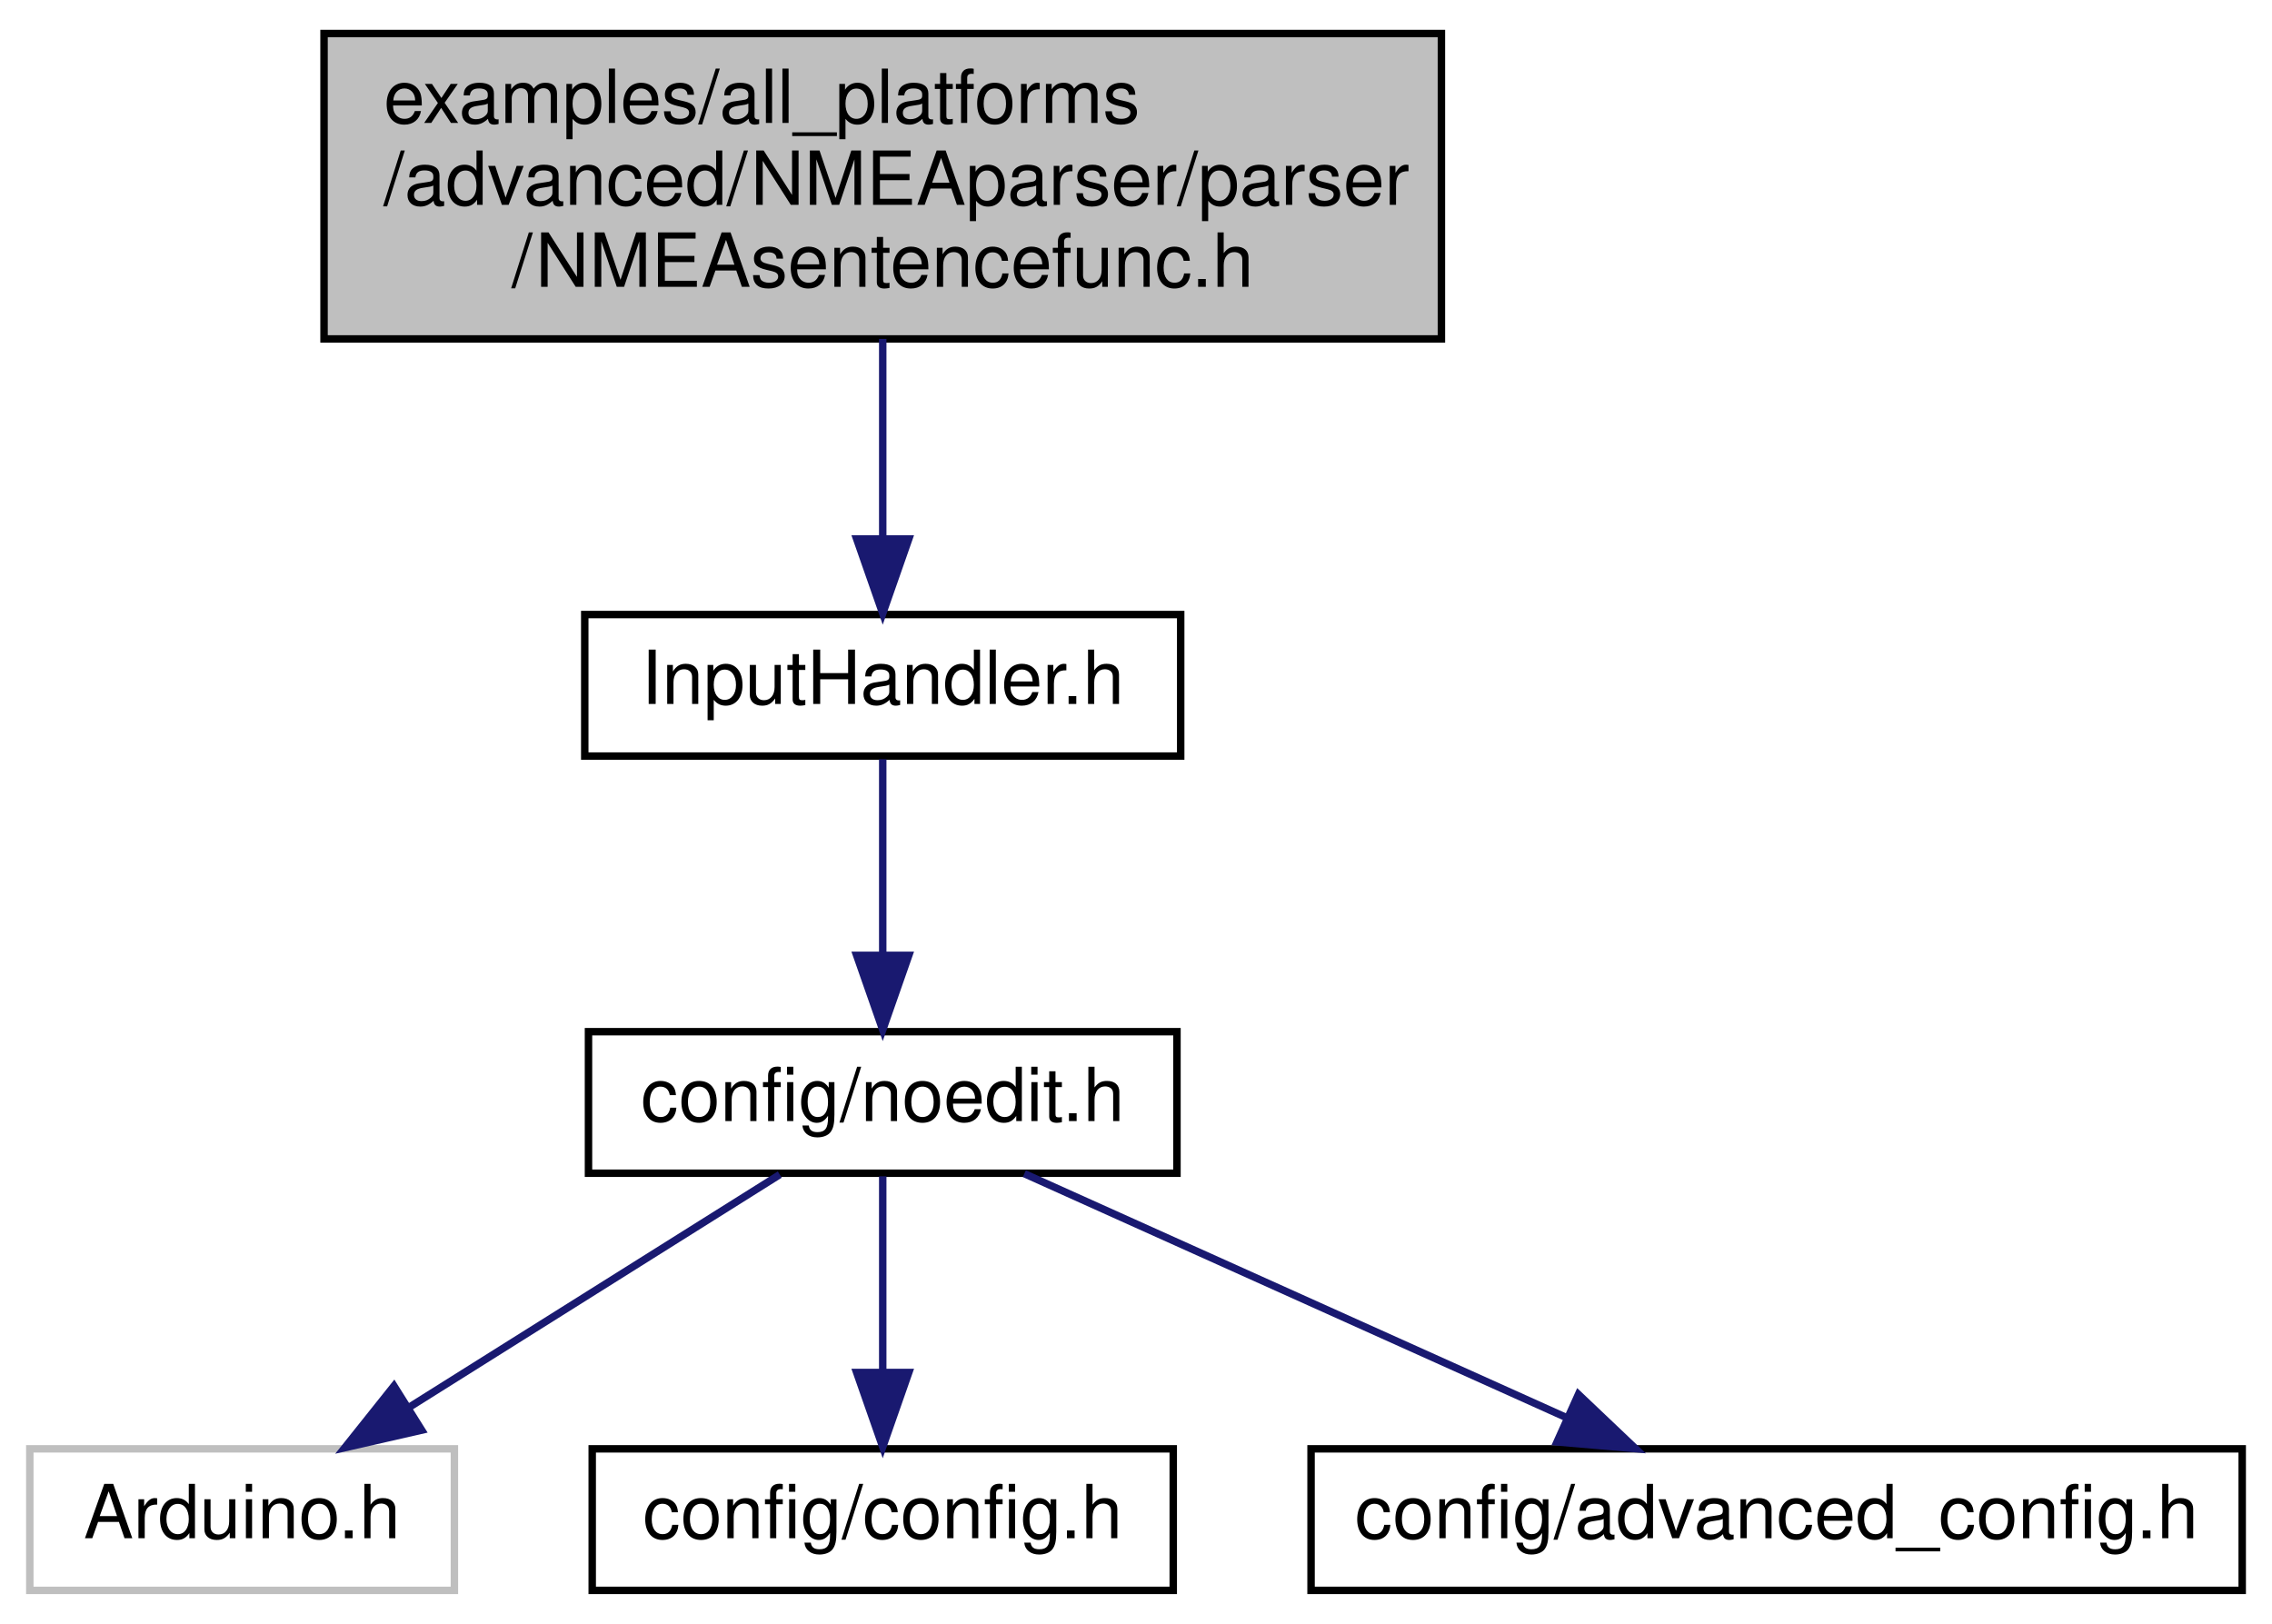
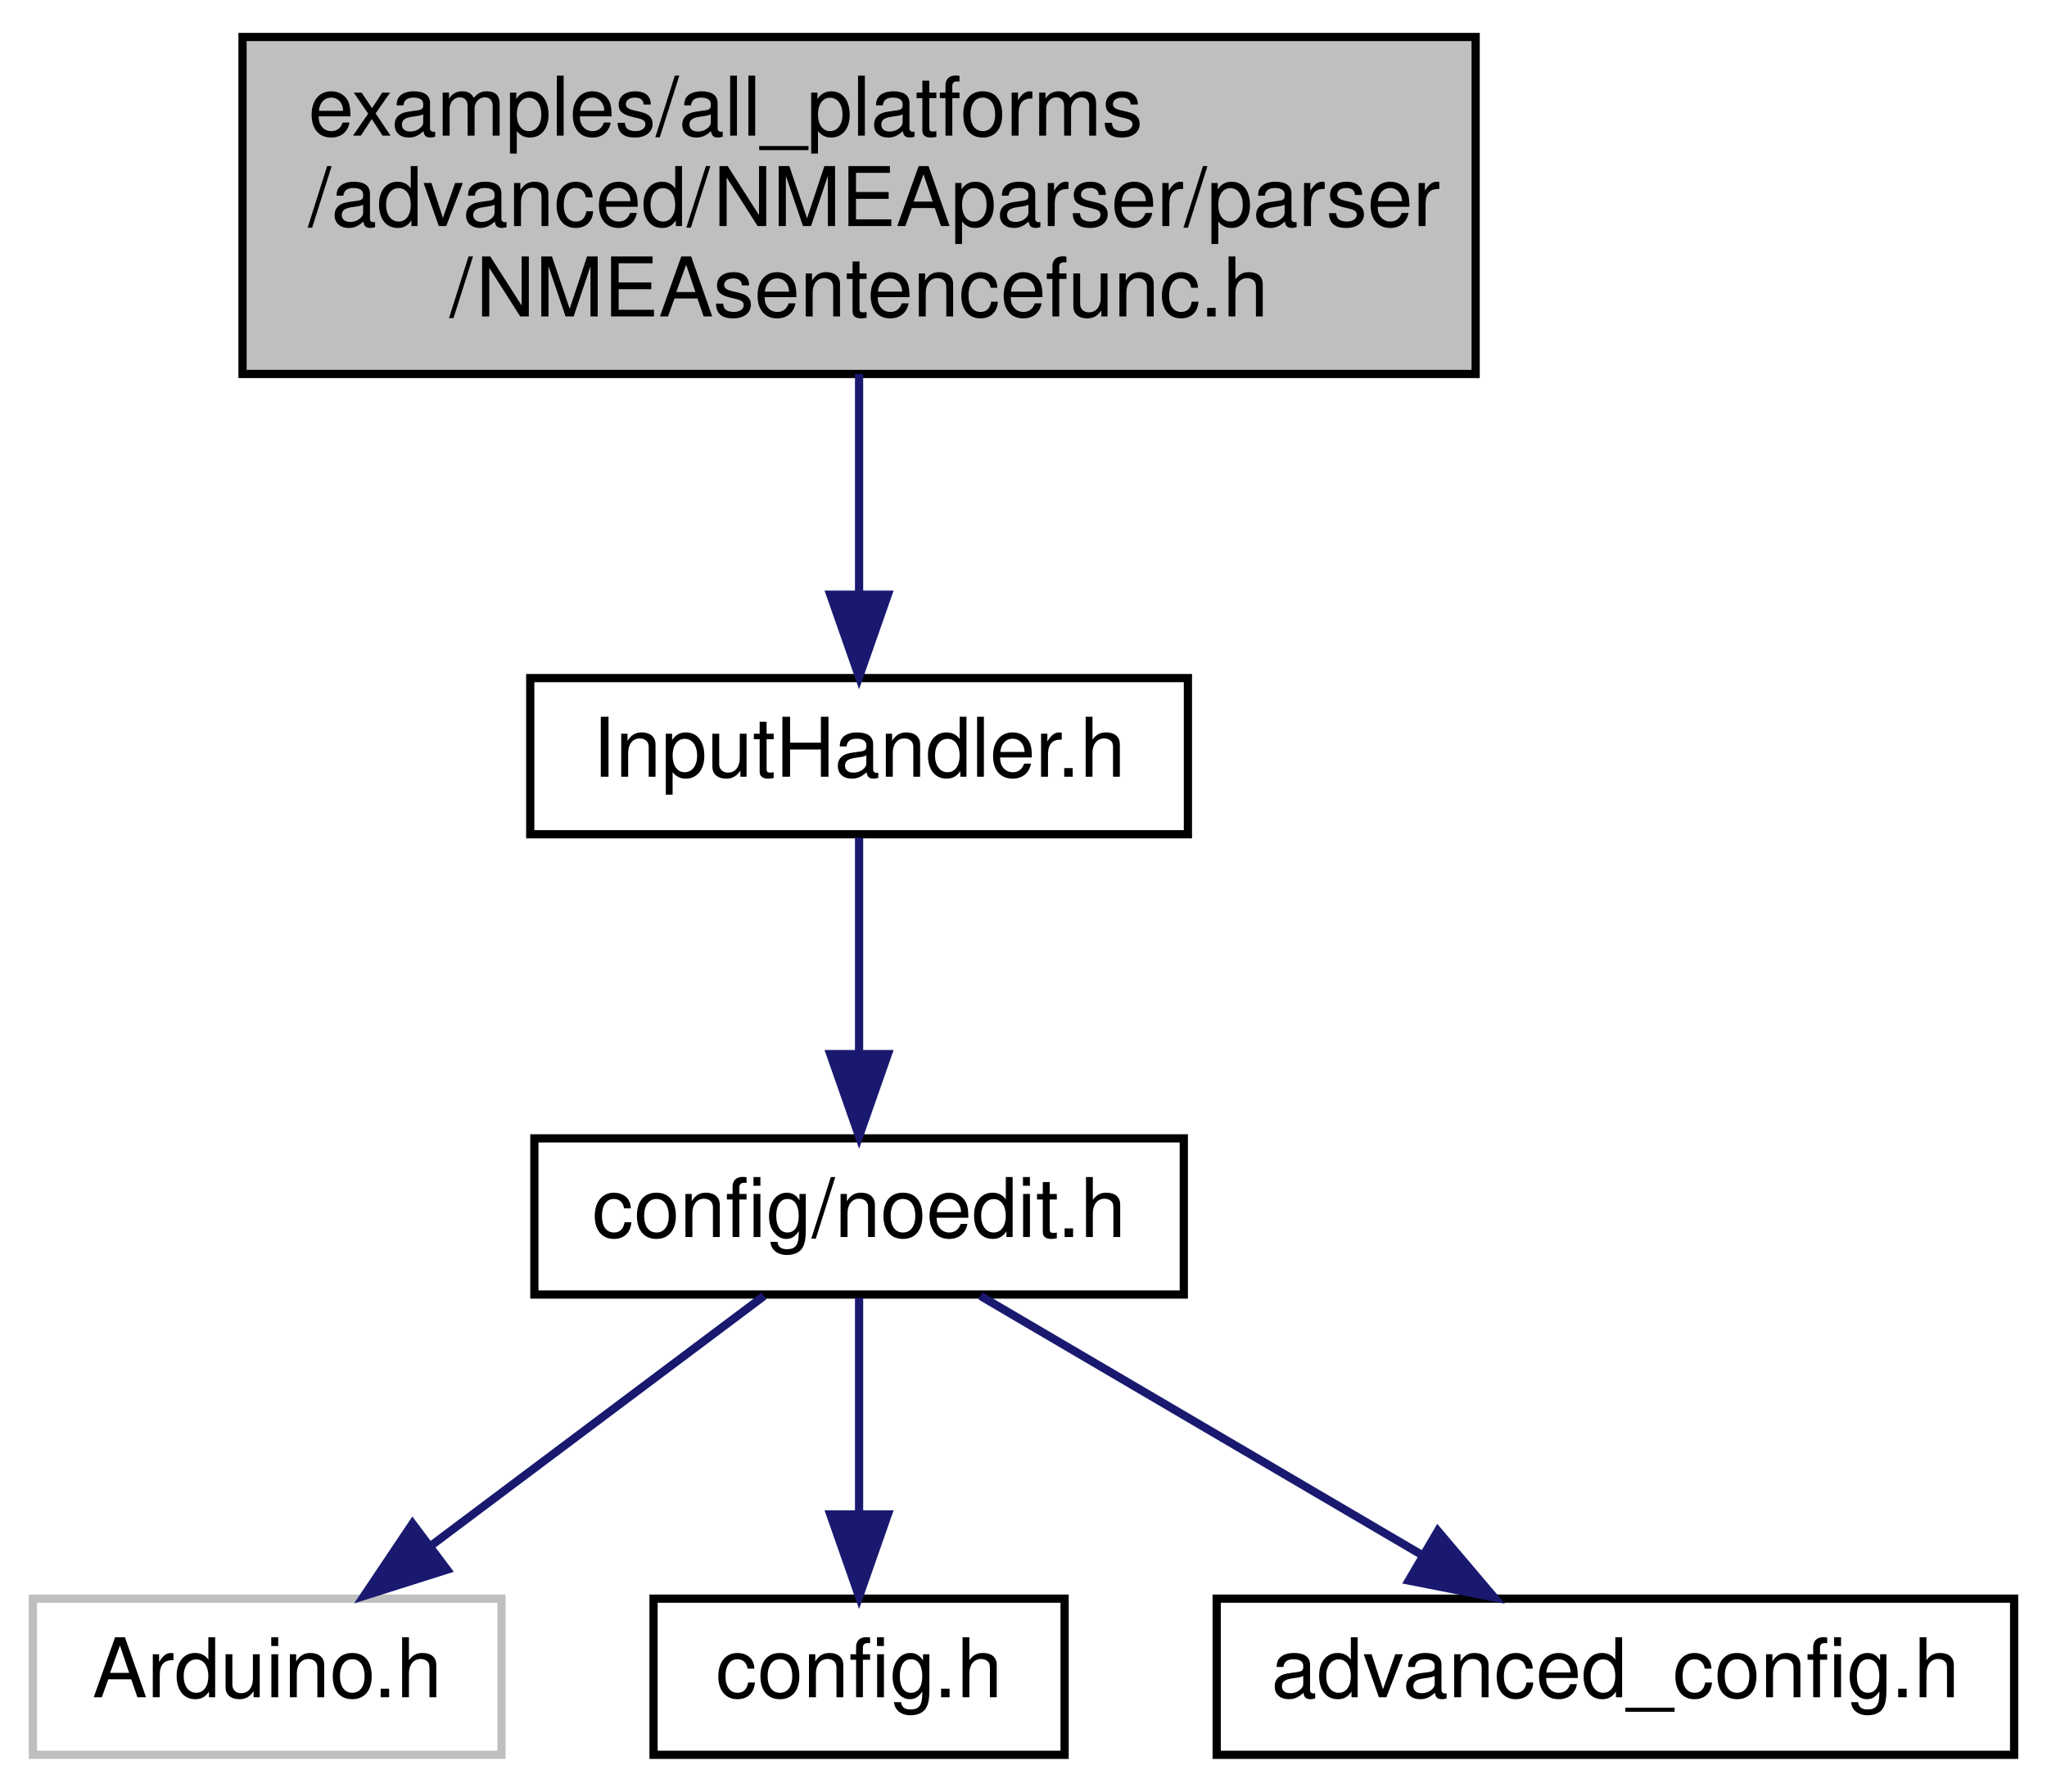
- <svg xmlns="http://www.w3.org/2000/svg" xmlns:xlink="http://www.w3.org/1999/xlink" width="305pt" height="218pt" viewBox="0.00 0.00 305.00 218.00">
+ <svg xmlns="http://www.w3.org/2000/svg" xmlns:xlink="http://www.w3.org/1999/xlink" width="249pt" height="218pt" viewBox="0.00 0.00 249.00 218.00">
  <g id="graph0" class="graph" transform="scale(1 1) rotate(0) translate(4 214)">
    <g id="node1" class="node">
      <g id="a_node1">
        <a xlink:title="NMEA 0183 sentence functions.">
-           <polygon fill="#bfbfbf" stroke="black" points="39.5,-168.5 39.5,-209.5 189.5,-209.5 189.5,-168.5 39.5,-168.5" />
-           <text text-anchor="start" x="47.5" y="-197.5" font-family="Helvetica,sans-Serif" font-size="10.00">examples/all_platforms</text>
-           <text text-anchor="start" x="47.5" y="-186.5" font-family="Helvetica,sans-Serif" font-size="10.00">/advanced/NMEAparser/parser</text>
-           <text text-anchor="middle" x="114.5" y="-175.5" font-family="Helvetica,sans-Serif" font-size="10.00">/NMEAsentencefunc.h</text>
+           <polygon fill="#bfbfbf" stroke="black" points="25.5,-168.5 25.5,-209.5 175.5,-209.5 175.5,-168.5 25.5,-168.5" />
+           <text text-anchor="start" x="33.5" y="-197.5" font-family="Helvetica,sans-Serif" font-size="10.00">examples/all_platforms</text>
+           <text text-anchor="start" x="33.5" y="-186.5" font-family="Helvetica,sans-Serif" font-size="10.00">/advanced/NMEAparser/parser</text>
+           <text text-anchor="middle" x="100.5" y="-175.5" font-family="Helvetica,sans-Serif" font-size="10.00">/NMEAsentencefunc.h</text>
        </a>
      </g>
    </g>
    <g id="node2" class="node">
      <g id="a_node2">
        <a xlink:href="../../df/dec/_input_handler_8h.html" target="_top" xlink:title="InputHandler library header file.">
-           <polygon fill="none" stroke="black" points="74.5,-112.5 74.5,-131.5 154.5,-131.5 154.5,-112.5 74.5,-112.5" />
-           <text text-anchor="middle" x="114.5" y="-119.5" font-family="Helvetica,sans-Serif" font-size="10.00">InputHandler.h</text>
+           <polygon fill="none" stroke="black" points="60.5,-112.5 60.5,-131.5 140.5,-131.5 140.5,-112.5 60.5,-112.5" />
+           <text text-anchor="middle" x="100.5" y="-119.5" font-family="Helvetica,sans-Serif" font-size="10.00">InputHandler.h</text>
        </a>
      </g>
    </g>
    <g id="edge1" class="edge">
-       <path fill="none" stroke="midnightblue" d="M114.5,-168.5C114.5,-160.07 114.5,-150.24 114.5,-141.87" />
-       <polygon fill="midnightblue" stroke="midnightblue" points="118,-141.65 114.5,-131.65 111,-141.65 118,-141.65" />
+       <path fill="none" stroke="midnightblue" d="M100.5,-168.5C100.5,-160.07 100.5,-150.24 100.5,-141.87" />
+       <polygon fill="midnightblue" stroke="midnightblue" points="104,-141.65 100.5,-131.65 97,-141.65 104,-141.65" />
    </g>
    <g id="node3" class="node">
      <g id="a_node3">
        <a xlink:href="../../da/dc7/noedit_8h.html" target="_top" xlink:title="InputHandler library C includes, do not edit.">
-           <polygon fill="none" stroke="black" points="75,-56.5 75,-75.5 154,-75.5 154,-56.5 75,-56.5" />
-           <text text-anchor="middle" x="114.5" y="-63.5" font-family="Helvetica,sans-Serif" font-size="10.00">config/noedit.h</text>
+           <polygon fill="none" stroke="black" points="61,-56.5 61,-75.5 140,-75.5 140,-56.5 61,-56.5" />
+           <text text-anchor="middle" x="100.5" y="-63.5" font-family="Helvetica,sans-Serif" font-size="10.00">config/noedit.h</text>
        </a>
      </g>
    </g>
    <g id="edge2" class="edge">
-       <path fill="none" stroke="midnightblue" d="M114.5,-112.08C114.5,-105.01 114.5,-94.86 114.5,-85.99" />
-       <polygon fill="midnightblue" stroke="midnightblue" points="118,-85.75 114.5,-75.75 111,-85.75 118,-85.75" />
+       <path fill="none" stroke="midnightblue" d="M100.5,-112.08C100.5,-105.01 100.5,-94.86 100.5,-85.99" />
+       <polygon fill="midnightblue" stroke="midnightblue" points="104,-85.75 100.5,-75.75 97,-85.75 104,-85.75" />
    </g>
    <g id="node4" class="node">
      <g id="a_node4">
        <a xlink:title=" ">
          <polygon fill="none" stroke="#bfbfbf" points="0,-0.5 0,-19.5 57,-19.5 57,-0.5 0,-0.5" />
          <text text-anchor="middle" x="28.5" y="-7.5" font-family="Helvetica,sans-Serif" font-size="10.00">Arduino.h</text>
        </a>
      </g>
    </g>
    <g id="edge3" class="edge">
-       <path fill="none" stroke="midnightblue" d="M100.68,-56.32C87.27,-47.9 66.68,-34.97 50.91,-25.07" />
-       <polygon fill="midnightblue" stroke="midnightblue" points="52.61,-22.01 42.28,-19.65 48.89,-27.94 52.61,-22.01" />
+       <path fill="none" stroke="midnightblue" d="M88.93,-56.32C78.08,-48.18 61.62,-35.84 48.62,-26.09" />
+       <polygon fill="midnightblue" stroke="midnightblue" points="50.38,-23.03 40.28,-19.83 46.18,-28.63 50.38,-23.03" />
    </g>
    <g id="node5" class="node">
      <g id="a_node5">
        <a xlink:href="../../db/d16/config_8h.html" target="_top" xlink:title="InputHandler library user configurable items.">
-           <polygon fill="none" stroke="black" points="75.5,-0.5 75.5,-19.5 153.5,-19.5 153.5,-0.5 75.5,-0.5" />
-           <text text-anchor="middle" x="114.5" y="-7.5" font-family="Helvetica,sans-Serif" font-size="10.00">config/config.h</text>
+           <polygon fill="none" stroke="black" points="75.5,-0.5 75.5,-19.5 125.5,-19.5 125.5,-0.5 75.5,-0.5" />
+           <text text-anchor="middle" x="100.5" y="-7.5" font-family="Helvetica,sans-Serif" font-size="10.00">config.h</text>
        </a>
      </g>
    </g>
    <g id="edge4" class="edge">
-       <path fill="none" stroke="midnightblue" d="M114.5,-56.08C114.5,-49.01 114.5,-38.86 114.5,-29.99" />
-       <polygon fill="midnightblue" stroke="midnightblue" points="118,-29.75 114.5,-19.75 111,-29.75 118,-29.75" />
+       <path fill="none" stroke="midnightblue" d="M100.5,-56.08C100.5,-49.01 100.5,-38.86 100.5,-29.99" />
+       <polygon fill="midnightblue" stroke="midnightblue" points="104,-29.75 100.5,-19.75 97,-29.75 104,-29.75" />
    </g>
    <g id="node6" class="node">
      <g id="a_node6">
        <a xlink:href="../../d5/d4a/advanced__config_8h.html" target="_top" xlink:title="InputHandler library advanced user settings.">
-           <polygon fill="none" stroke="black" points="172,-0.5 172,-19.5 297,-19.5 297,-0.5 172,-0.5" />
-           <text text-anchor="middle" x="234.5" y="-7.5" font-family="Helvetica,sans-Serif" font-size="10.00">config/advanced_config.h</text>
+           <polygon fill="none" stroke="black" points="144,-0.5 144,-19.5 241,-19.5 241,-0.5 144,-0.5" />
+           <text text-anchor="middle" x="192.5" y="-7.5" font-family="Helvetica,sans-Serif" font-size="10.00">advanced_config.h</text>
        </a>
      </g>
    </g>
    <g id="edge5" class="edge">
-       <path fill="none" stroke="midnightblue" d="M133.51,-56.44C153.09,-47.64 183.81,-33.81 206.23,-23.72" />
-       <polygon fill="midnightblue" stroke="midnightblue" points="207.89,-26.81 215.57,-19.52 205.02,-20.43 207.89,-26.81" />
+       <path fill="none" stroke="midnightblue" d="M115.28,-56.32C129.77,-47.82 152.07,-34.73 168.99,-24.8" />
+       <polygon fill="midnightblue" stroke="midnightblue" points="170.9,-27.74 177.76,-19.65 167.36,-21.7 170.9,-27.74" />
    </g>
  </g>
</svg>
